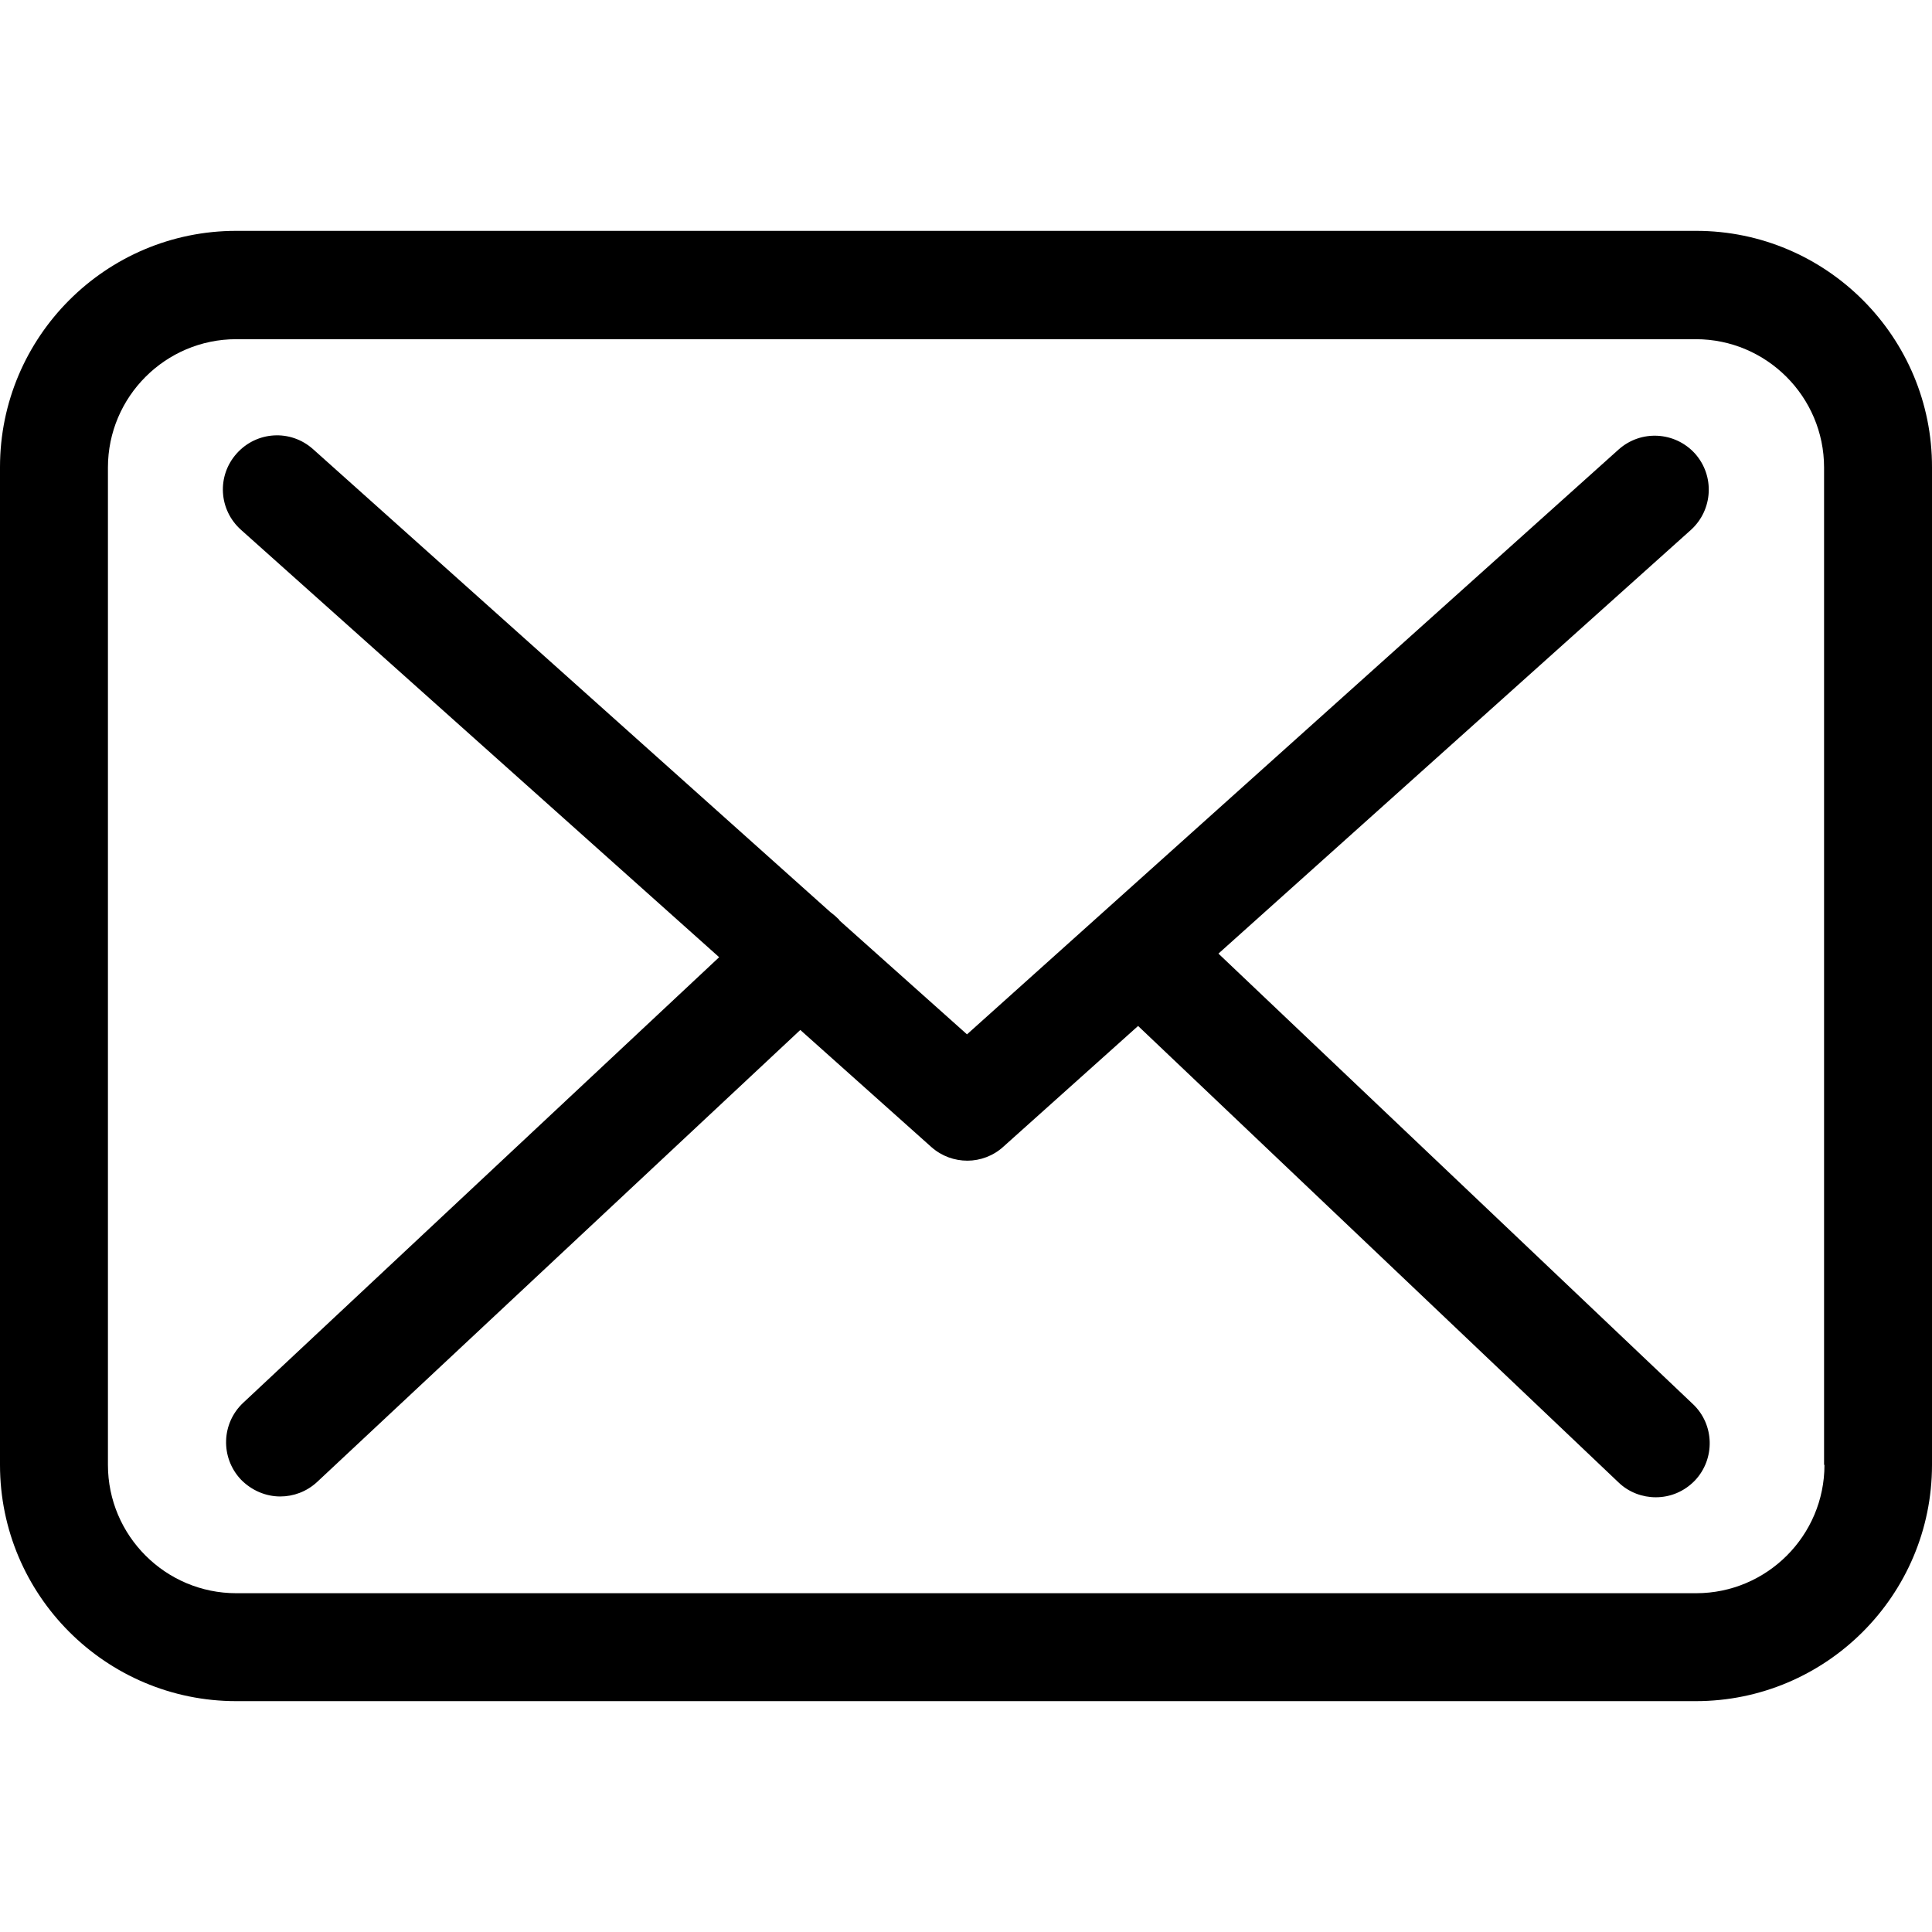
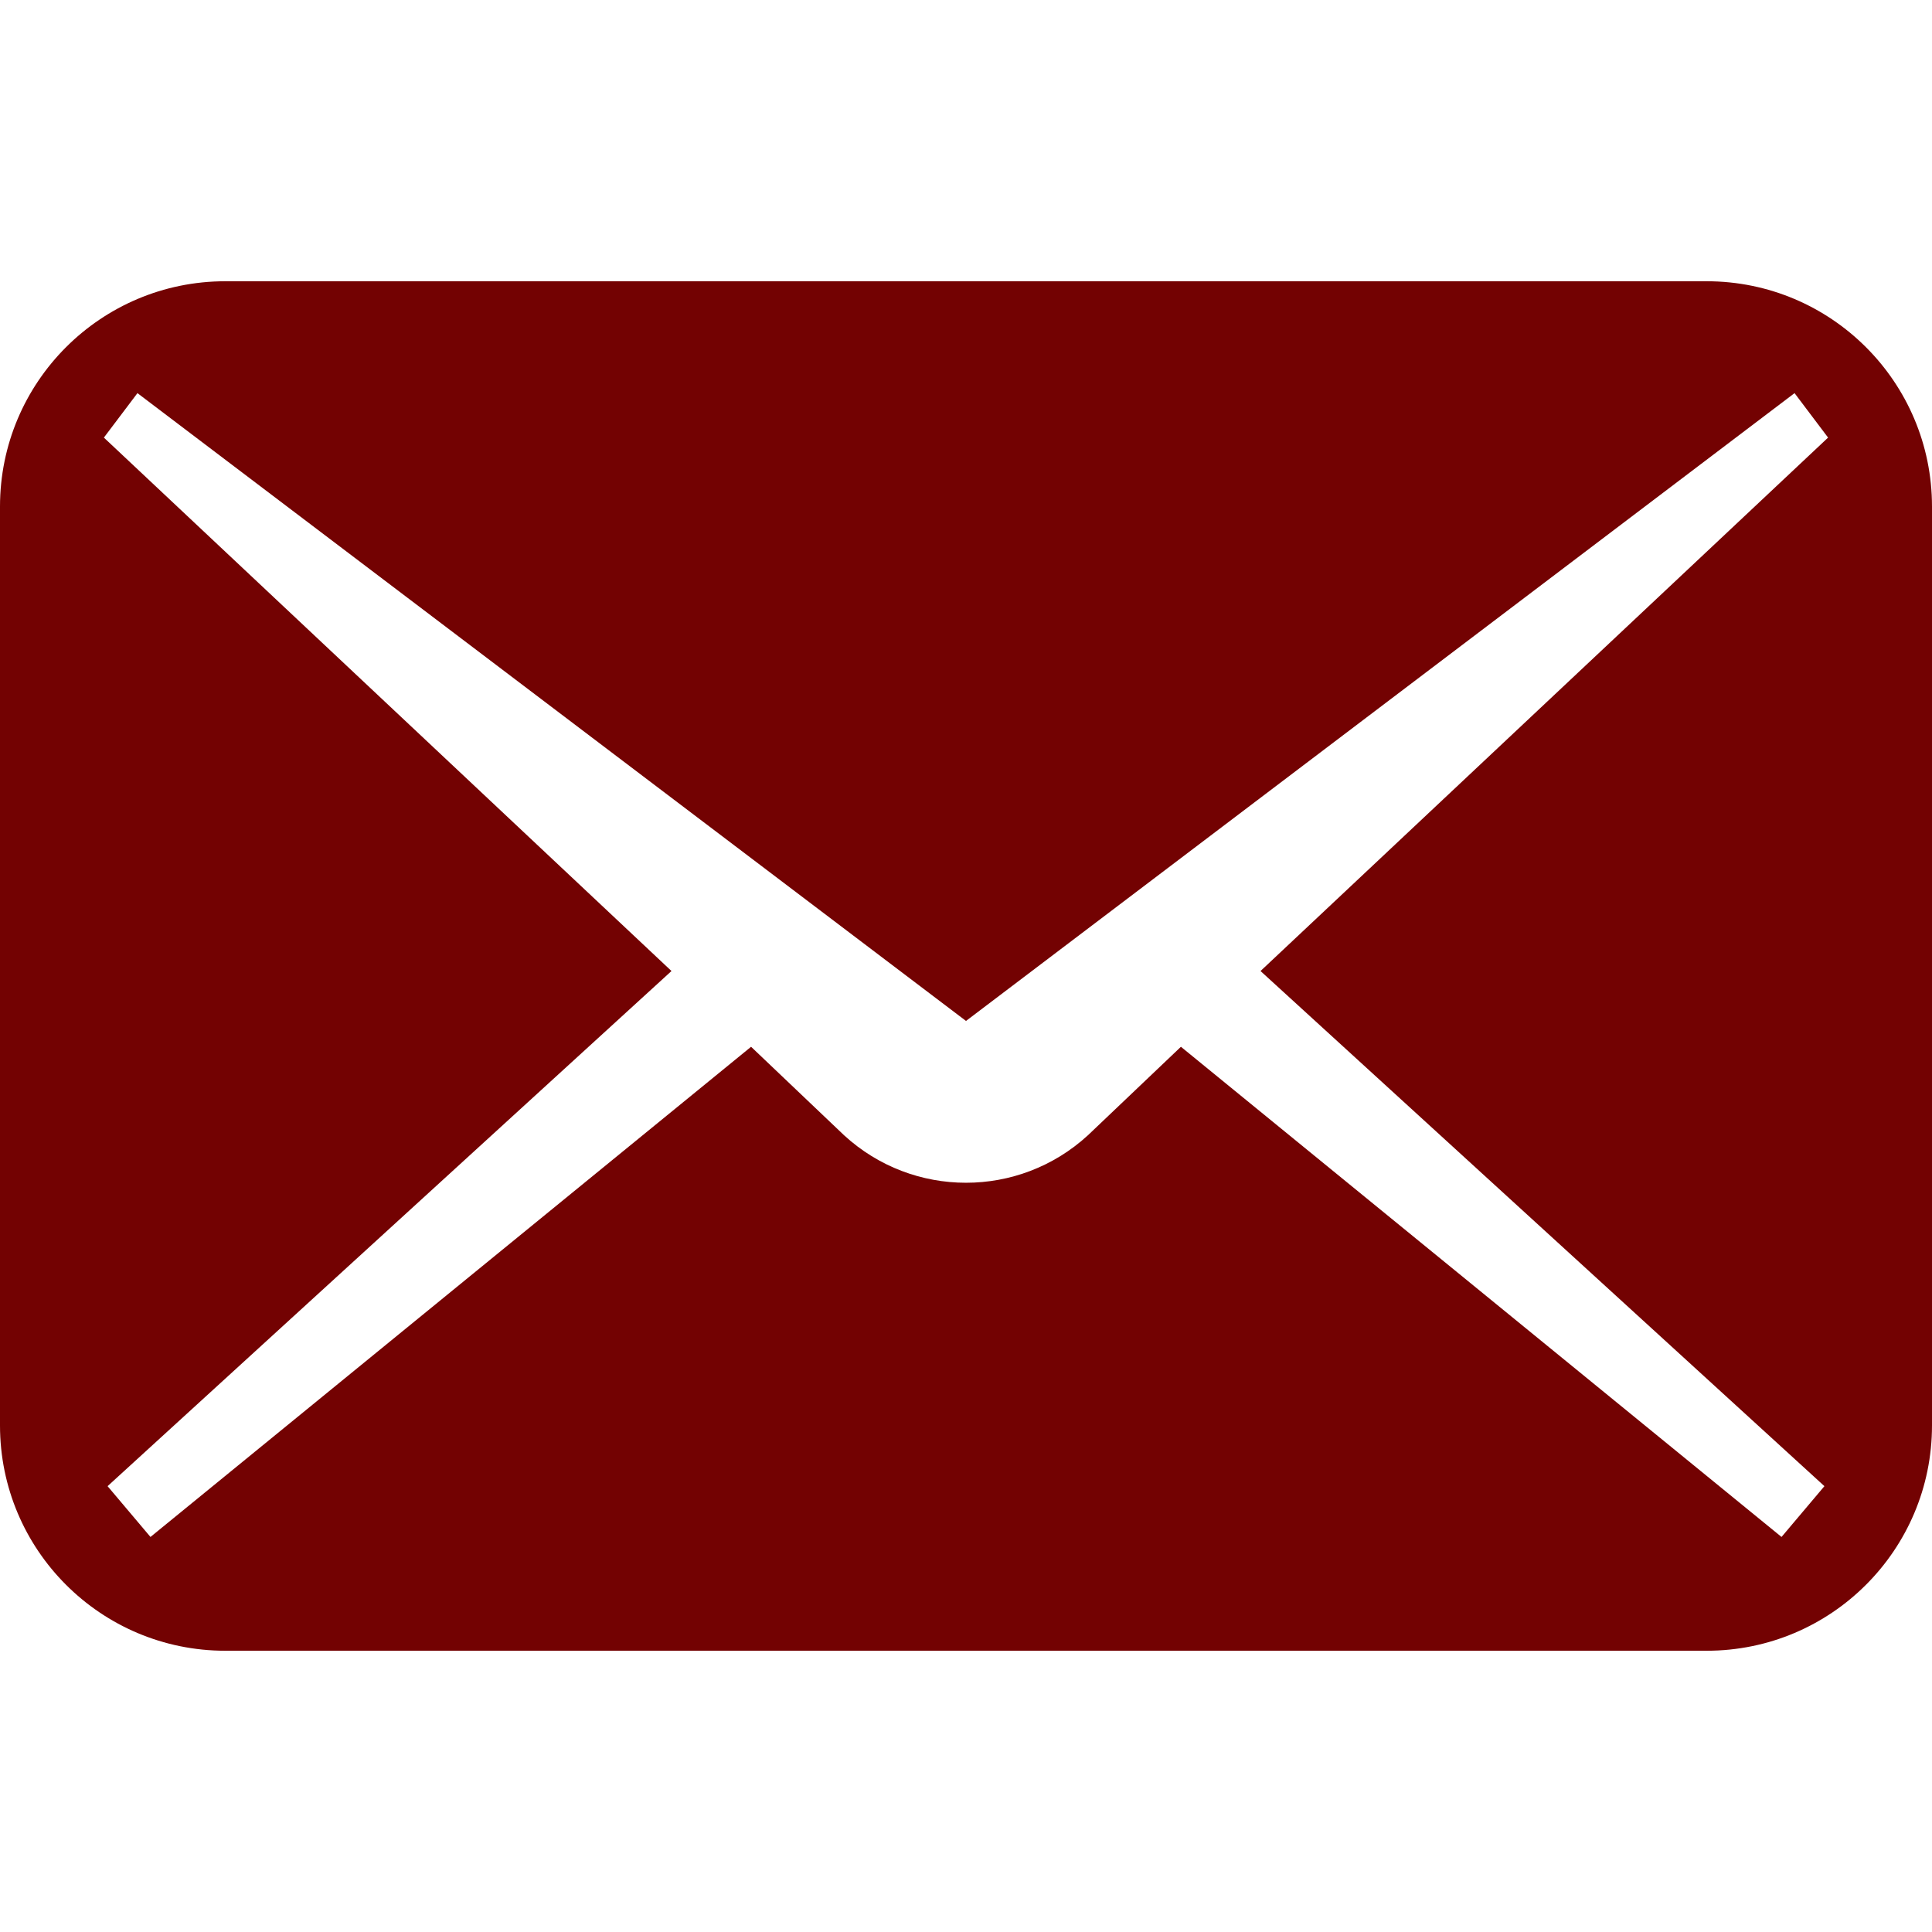
- <svg xmlns="http://www.w3.org/2000/svg" version="1.1" x="0px" y="0px" viewBox="0 0 483.3 483.3" style="enable-background:new 0 0 483.3 483.3;" xml:space="preserve">
-   <path d="M424.3,57.75H59.1c-32.6,0-59.1,26.5-59.1,59.1v249.6c0,32.6,26.5,59.1,59.1,59.1h365.1c32.6,0,59.1-26.5,59.1-59.1    v-249.5C483.4,84.35,456.9,57.75,424.3,57.75z M456.4,366.45c0,17.7-14.4,32.1-32.1,32.1H59.1c-17.7,0-32.1-14.4-32.1-32.1v-249.5    c0-17.7,14.4-32.1,32.1-32.1h365.1c17.7,0,32.1,14.4,32.1,32.1v249.5H456.4z" />
-   <path d="M304.8,238.55l118.2-106c5.5-5,6-13.5,1-19.1c-5-5.5-13.5-6-19.1-1l-163,146.3l-31.8-28.4c-0.1-0.1-0.2-0.2-0.2-0.3    c-0.7-0.7-1.4-1.3-2.2-1.9L78.3,112.35c-5.6-5-14.1-4.5-19.1,1.1c-5,5.6-4.5,14.1,1.1,19.1l119.6,106.9L60.8,350.95    c-5.4,5.1-5.7,13.6-0.6,19.1c2.7,2.8,6.3,4.3,9.9,4.3c3.3,0,6.6-1.2,9.2-3.6l120.9-113.1l32.8,29.3c2.6,2.3,5.8,3.4,9,3.4    c3.2,0,6.5-1.2,9-3.5l33.7-30.2l120.2,114.2c2.6,2.5,6,3.7,9.3,3.7c3.6,0,7.1-1.4,9.8-4.2c5.1-5.4,4.9-14-0.5-19.1L304.8,238.55z" />
+ <svg xmlns="http://www.w3.org/2000/svg" version="1.1" id="_x32_" x="0px" y="0px" viewBox="0 0 512 512" style="width: 256px; height: 256px; opacity: 1;" xml:space="preserve">
+   <style type="text/css">
+ 	.st0{fill:#4B4B4B;}
+ </style>
+   <g>
+     <path class="st0" d="M452.29,74.535H59.71C26.728,74.535,0,101.263,0,134.236v243.527c0,32.974,26.728,59.702,59.71,59.702H452.29   c32.973,0,59.71-26.728,59.71-59.702V134.236C512,101.263,485.264,74.535,452.29,74.535z M483.49,393.849l-11.366,13.46   L312.957,277.407l-24.65,23.454c-18.268,16.776-46.345,16.776-64.614,0l-24.65-23.454L39.876,407.309l-11.366-13.46l149.44-136.517   L27.531,115.968l8.893-11.783L256,270.56l219.575-166.375l8.886,11.783l-150.41,141.364L483.49,393.849z" style="fill: rgb(115, 2, 2);" />
+   </g>
</svg>
